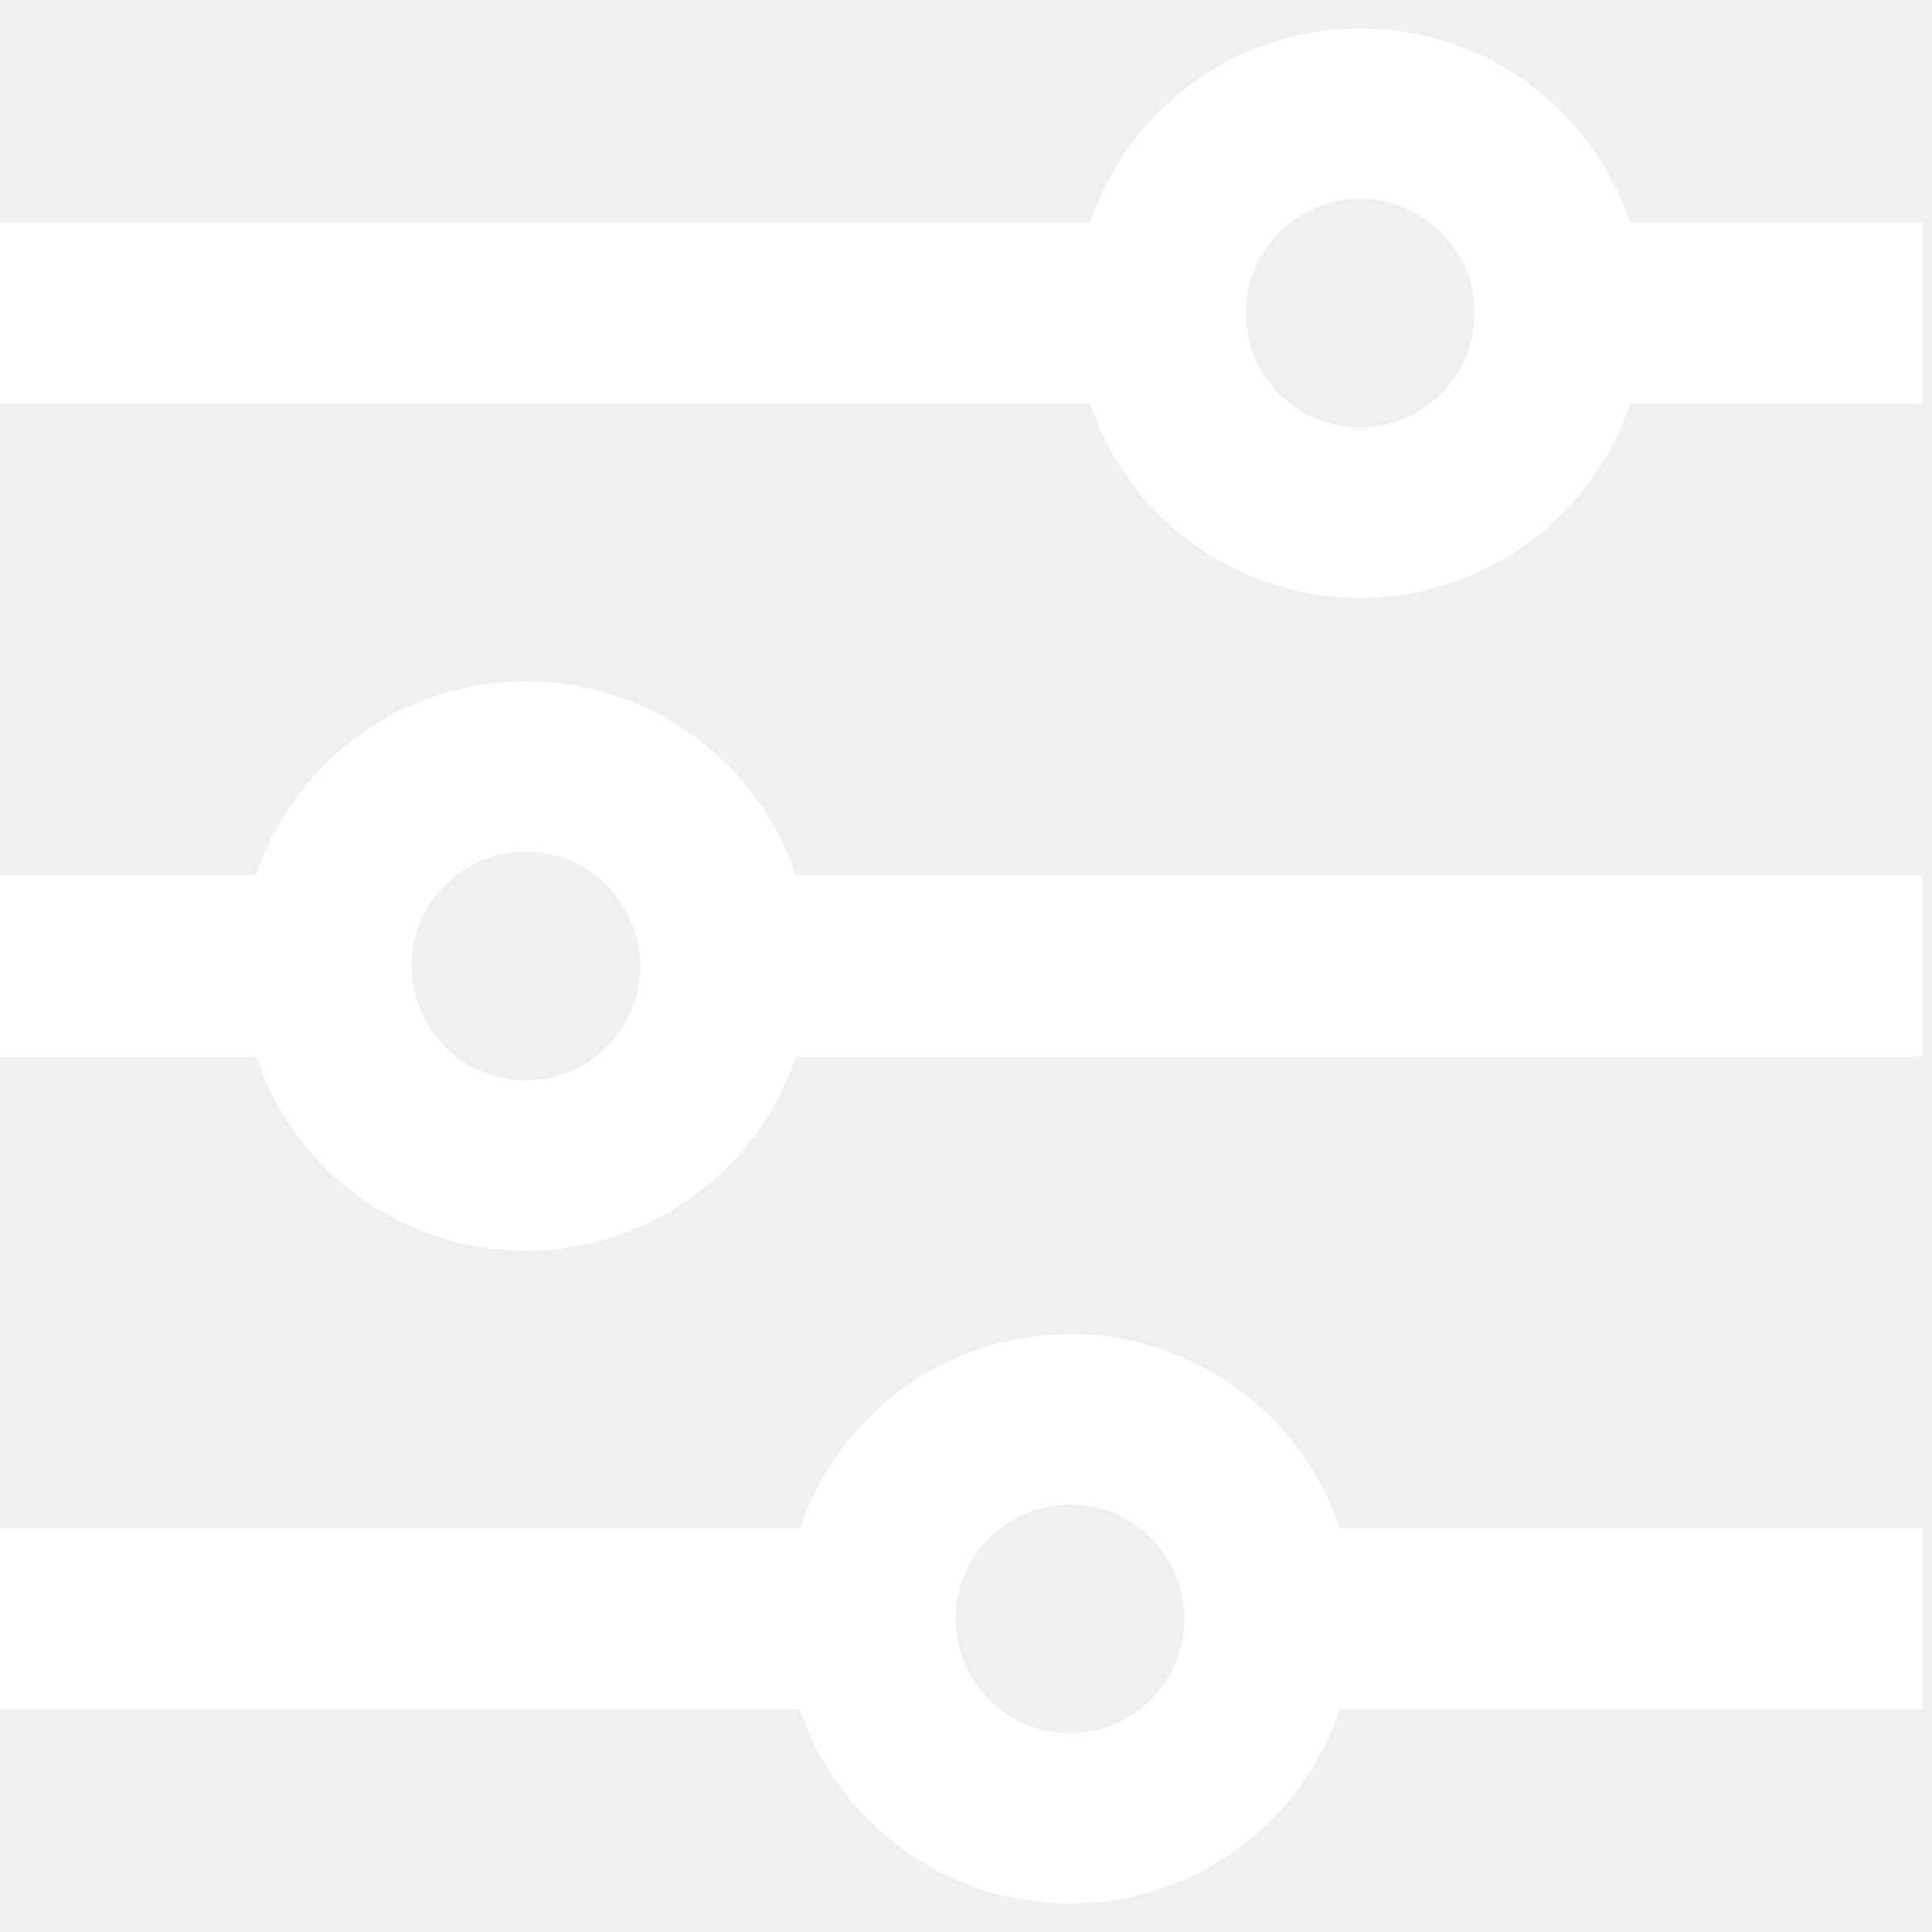
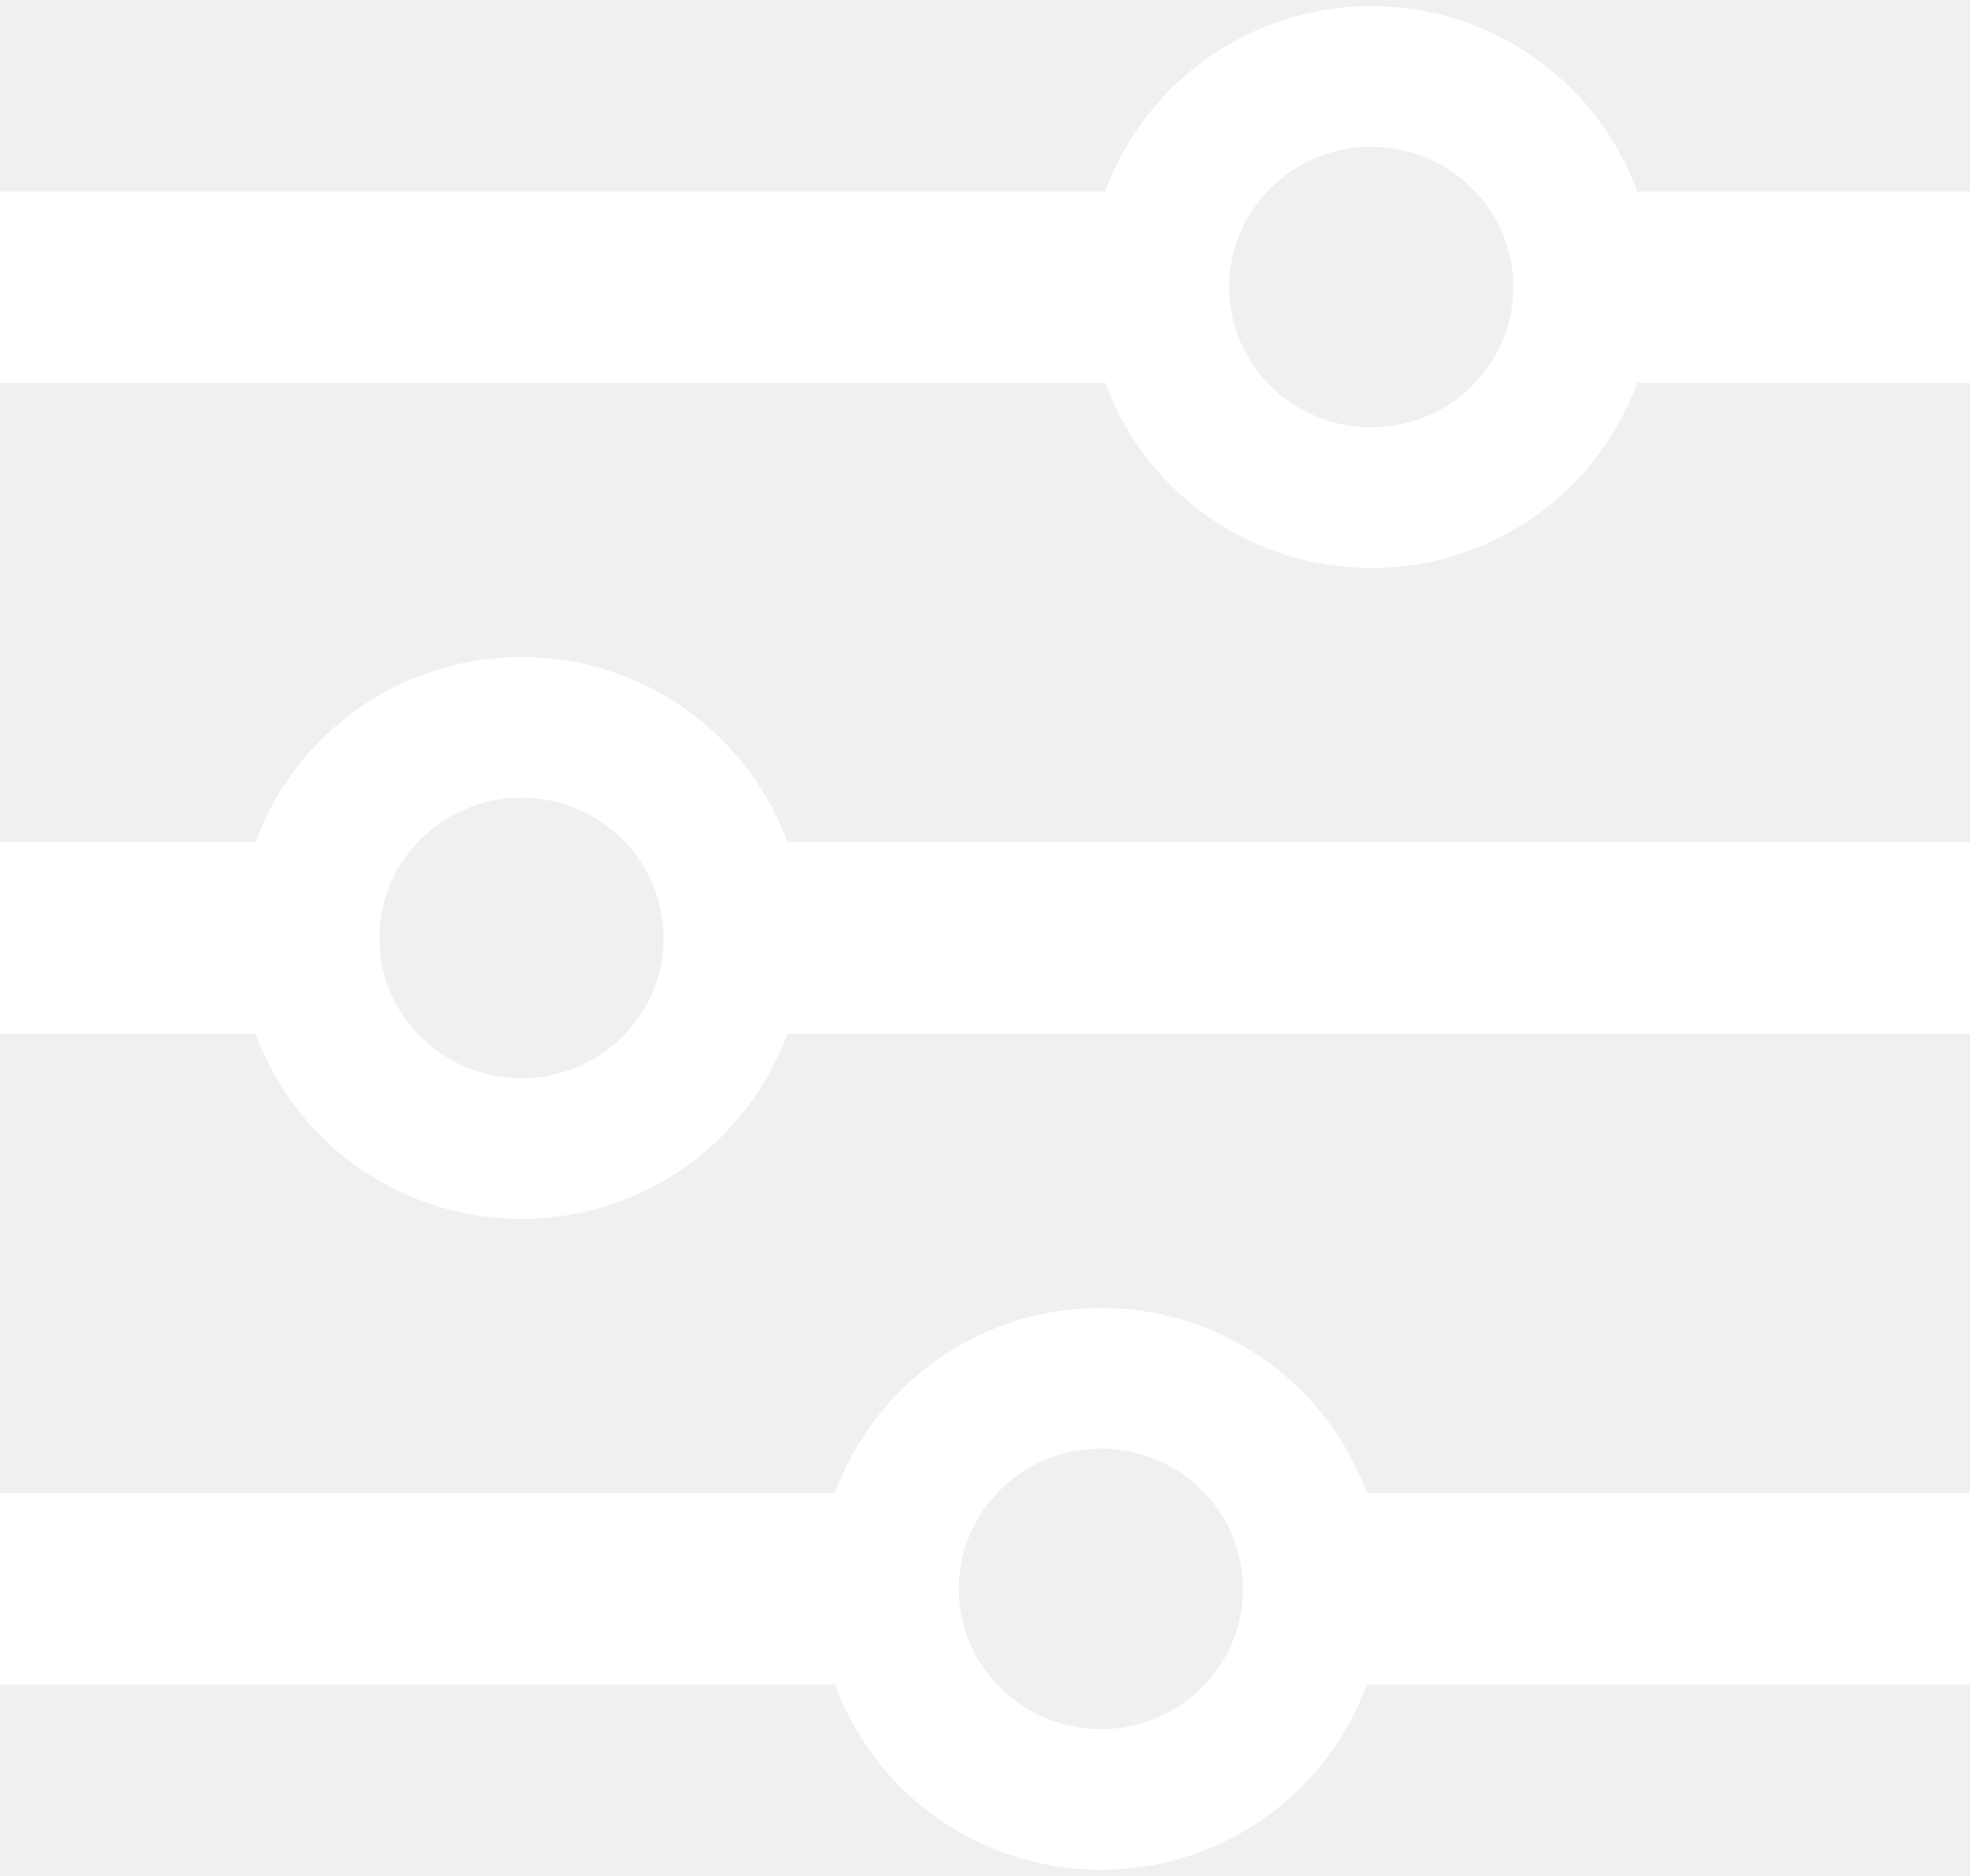
- <svg xmlns="http://www.w3.org/2000/svg" width="34" height="34" viewBox="0 0 34 34">
-   <g fill="none" fill-rule="evenodd" transform="translate(0 2)">
-     <path fill="#FFF" d="M20.808,1.915 C20.564,2.394 20.426,2.936 20.426,3.511 C20.426,4.085 20.564,4.628 20.808,5.106 L0,5.106 L0,1.915 L20.808,1.915 Z M27.064,1.915 L33.83,1.915 L33.83,5.106 L27.064,5.106 C27.309,4.628 27.447,4.085 27.447,3.511 C27.447,2.936 27.309,2.394 27.064,1.915 Z" />
-     <circle cx="23.936" cy="3.511" r="3.511" stroke="#FFF" stroke-width="3" />
-     <path fill="#FFF" d="M6.127,13.404 C5.883,13.883 5.745,14.425 5.745,15 C5.745,15.575 5.883,16.117 6.127,16.596 L0,16.596 L0,13.404 L6.127,13.404 Z M12.383,13.404 L33.83,13.404 L33.83,16.596 L12.383,16.596 C12.628,16.117 12.766,15.575 12.766,15 C12.766,14.425 12.628,13.883 12.383,13.404 Z" />
-     <circle cx="9.255" cy="15" r="3.511" stroke="#FFF" stroke-width="3" />
-     <path fill="#FFF" d="M15.702,24.894 C15.457,25.372 15.319,25.915 15.319,26.489 C15.319,27.064 15.457,27.606 15.702,28.085 L0,28.085 L0,24.894 L15.702,24.894 Z M21.958,24.894 L33.83,24.894 L33.83,28.085 L21.958,28.085 C22.202,27.606 22.34,27.064 22.34,26.489 C22.34,25.915 22.202,25.372 21.958,24.894 Z" />
-     <circle cx="18.83" cy="26.489" r="3.511" stroke="#FFF" stroke-width="3" />
+ <svg xmlns="http://www.w3.org/2000/svg" width="42" height="40" viewBox="0 0 42 40">
+   <g fill="none" fill-rule="evenodd">
+     <path fill="#FFF" d="M25.834,4.082 C25.53,4.694 25.358,5.388 25.358,6.122 C25.358,6.857 25.53,7.551 25.834,8.163 L0,8.163 L0,4.082 L25.834,4.082 Z M33.6,4.082 L42,4.082 L42,8.163 L33.6,8.163 C33.904,7.551 34.075,6.857 34.075,6.122 C34.075,5.388 33.904,4.694 33.6,4.082 Z" />
+     <ellipse cx="29.235" cy="6.122" stroke="#FFF" stroke-width="3" rx="4.529" ry="4.49" />
+     <path fill="#FFF" d="M7.607,17.959 C7.303,18.571 7.132,19.265 7.132,20 C7.132,20.735 7.303,21.429 7.607,22.041 L0,22.041 L0,17.959 L7.607,17.959 Z M15.374,17.959 L42,17.959 L42,22.041 L15.374,22.041 C15.678,21.429 15.849,20.735 15.849,20 C15.849,19.265 15.678,18.571 15.374,17.959 Z" />
+     <ellipse cx="11.118" cy="20" stroke="#FFF" stroke-width="3" rx="4.529" ry="4.49" />
+     <path fill="#FFF" d="M19.494,31.837 C19.19,32.449 19.019,33.143 19.019,33.878 C19.019,34.612 19.19,35.306 19.494,35.918 L0,35.918 L0,31.837 L19.494,31.837 Z M27.261,31.837 L42,31.837 L42,35.918 L27.261,35.918 C27.564,35.306 27.736,34.612 27.736,33.878 C27.736,33.143 27.564,32.449 27.261,31.837 Z" />
+     <ellipse cx="23.471" cy="33.878" stroke="#FFF" stroke-width="3" rx="4.529" ry="4.49" />
  </g>
</svg>
